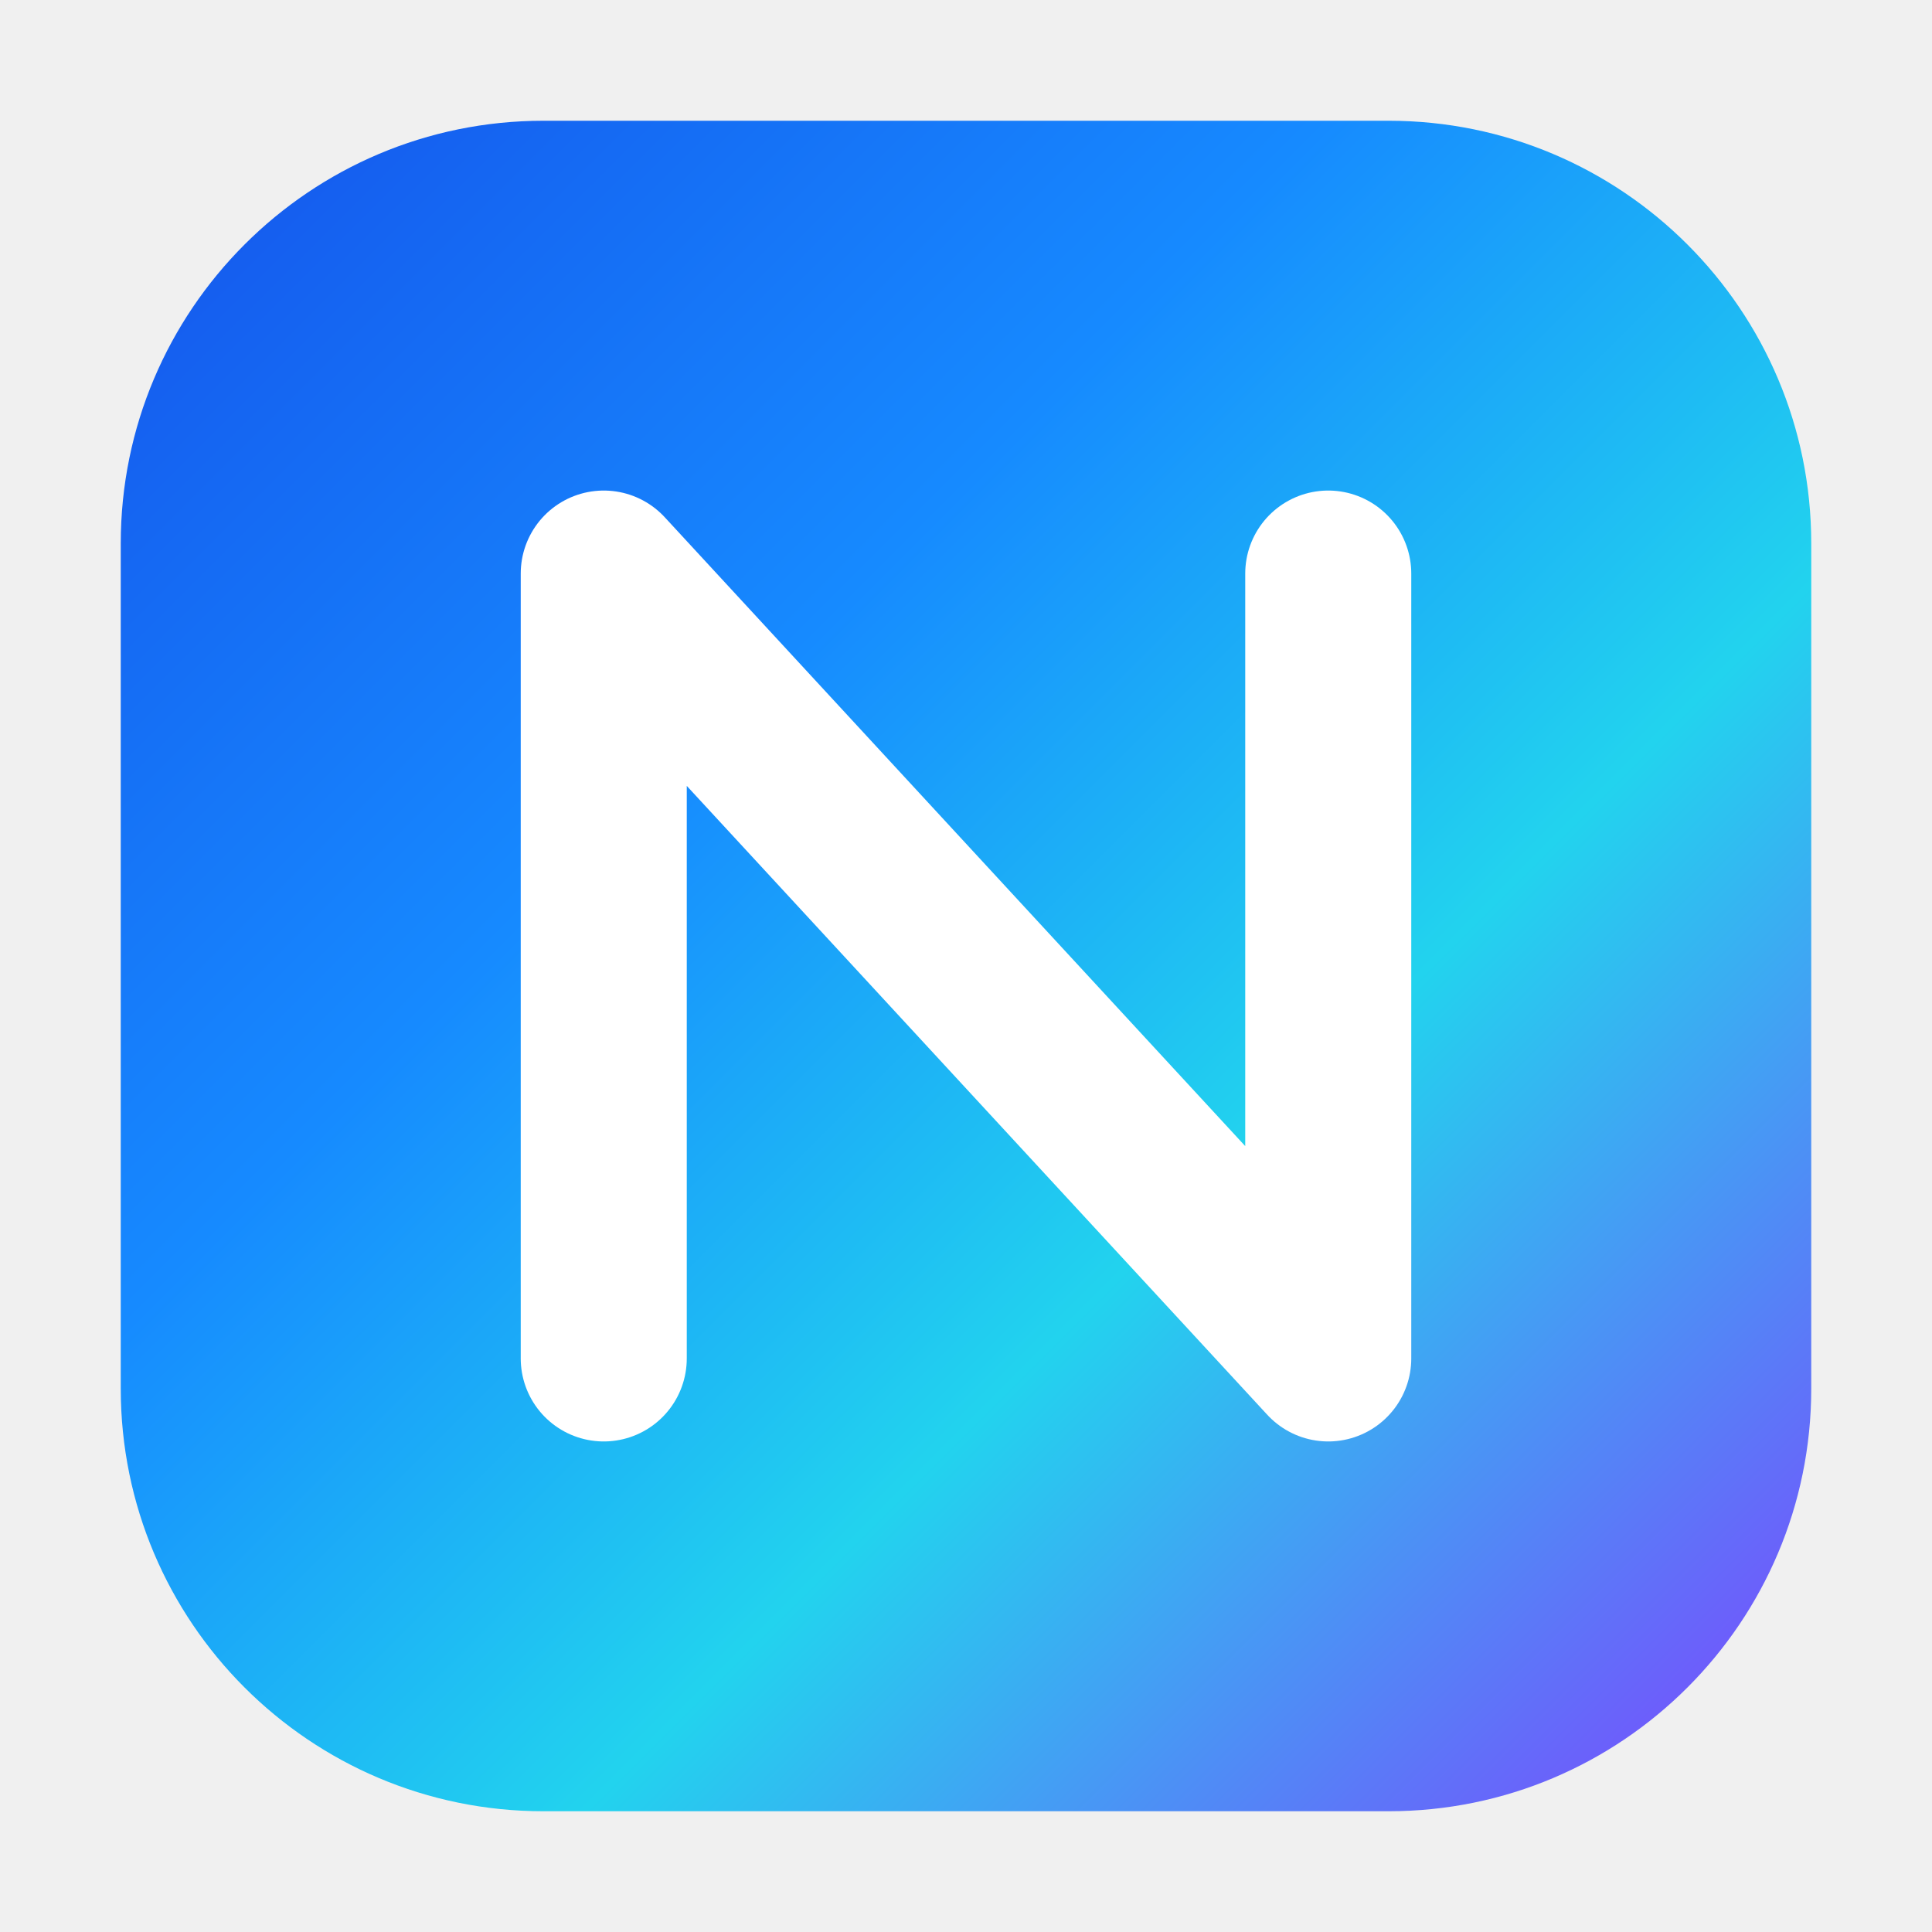
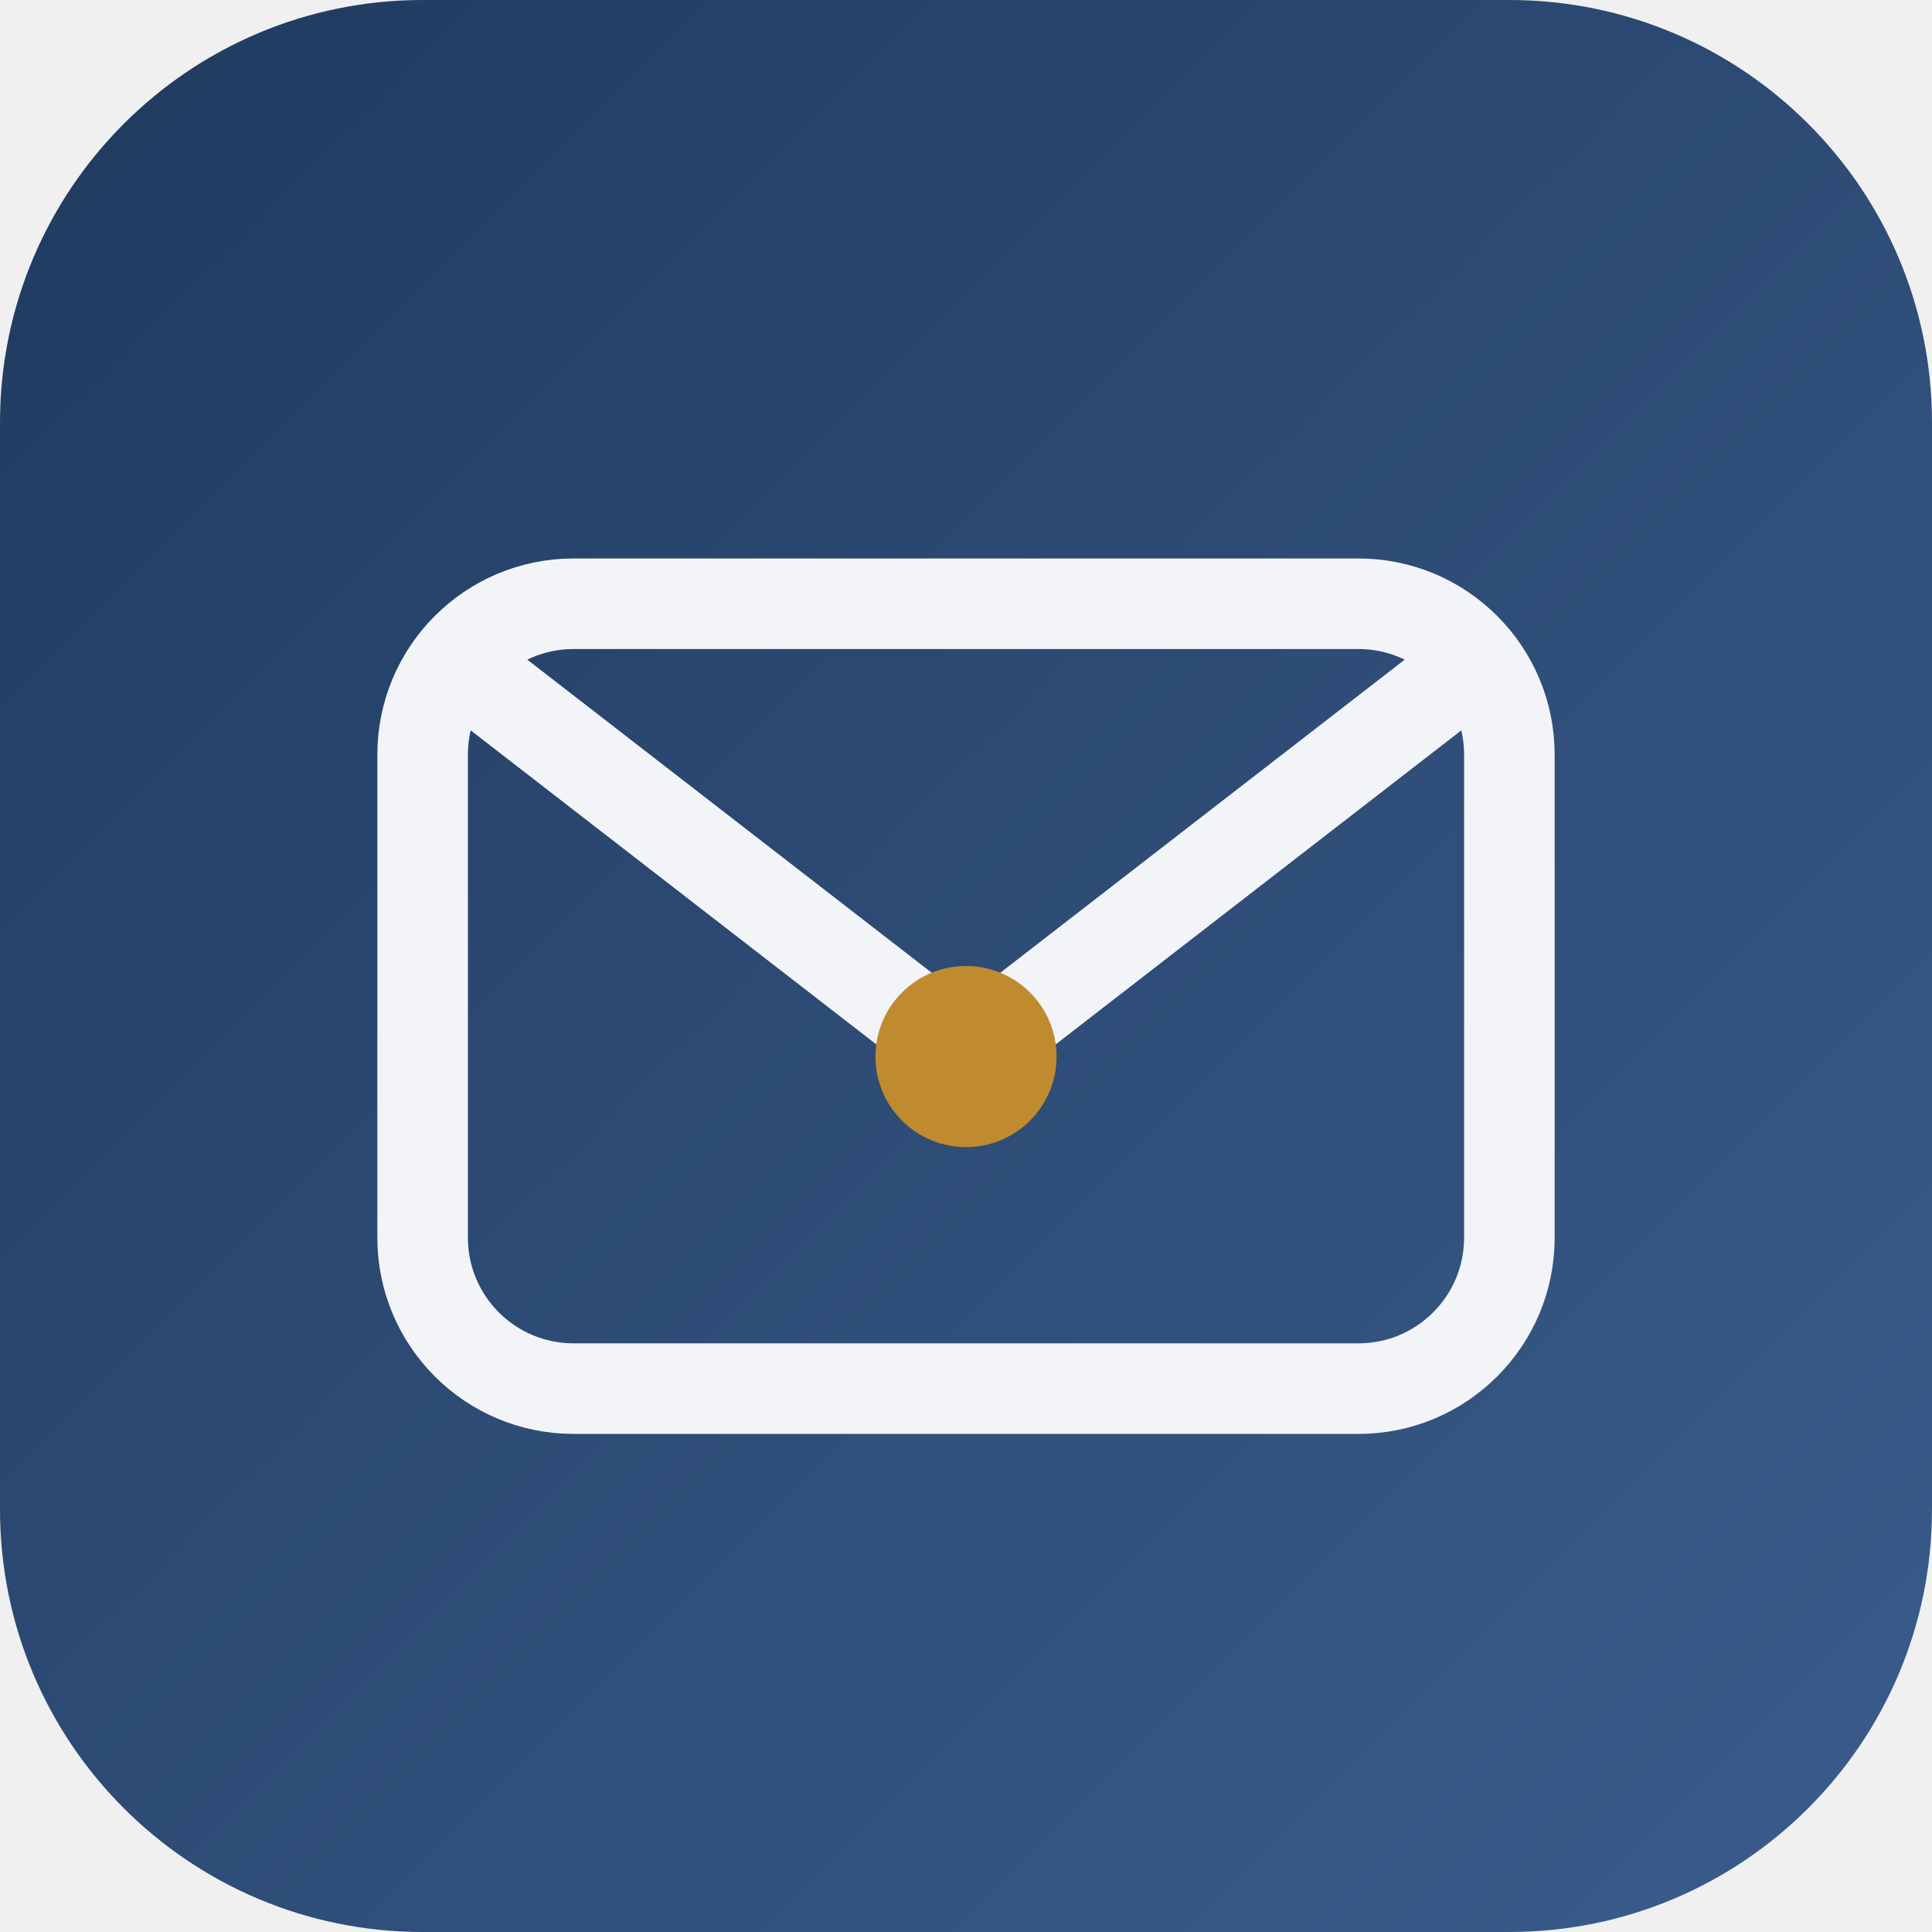
- <svg xmlns="http://www.w3.org/2000/svg" viewBox="0 0 64 64" fill="none">
+ <svg xmlns="http://www.w3.org/2000/svg" viewBox="0 0 64 64" width="64" height="64">
  <defs>
-     <linearGradient id="mm-g" x1="8" y1="8" x2="56" y2="56" gradientUnits="userSpaceOnUse">
-       <stop offset="0%" stop-color="#155EEF" />
-       <stop offset="33%" stop-color="#168AFF" />
-       <stop offset="66%" stop-color="#22D3EE" />
-       <stop offset="100%" stop-color="#6D5DFB" />
+     <linearGradient id="mmIcon" x1="0" y1="0" x2="1" y2="1">
+       <stop offset="0" stop-color="#1F3A5F" />
+       <stop offset="1" stop-color="#3B5D8C" />
    </linearGradient>
  </defs>
-   <rect x="4" y="4" width="56" height="56" rx="14" fill="url(#mm-g)" />
-   <path d="M20 45V19L44 45V19" stroke="#FFFFFF" stroke-width="5.5" stroke-linecap="round" stroke-linejoin="round" />
+   <rect width="64" height="64" rx="14" fill="url(#mmIcon)" />
+   <rect x="14" y="20" width="36" height="26" rx="5" fill="none" stroke="#F3F4F7" stroke-width="3" />
+   <path d="M16.5 23 L32 35 L47.5 23" fill="none" stroke="#F3F4F7" stroke-width="3" stroke-linecap="round" stroke-linejoin="round" />
+   <circle cx="32" cy="35" r="3" fill="#C08A2E" />
</svg>
